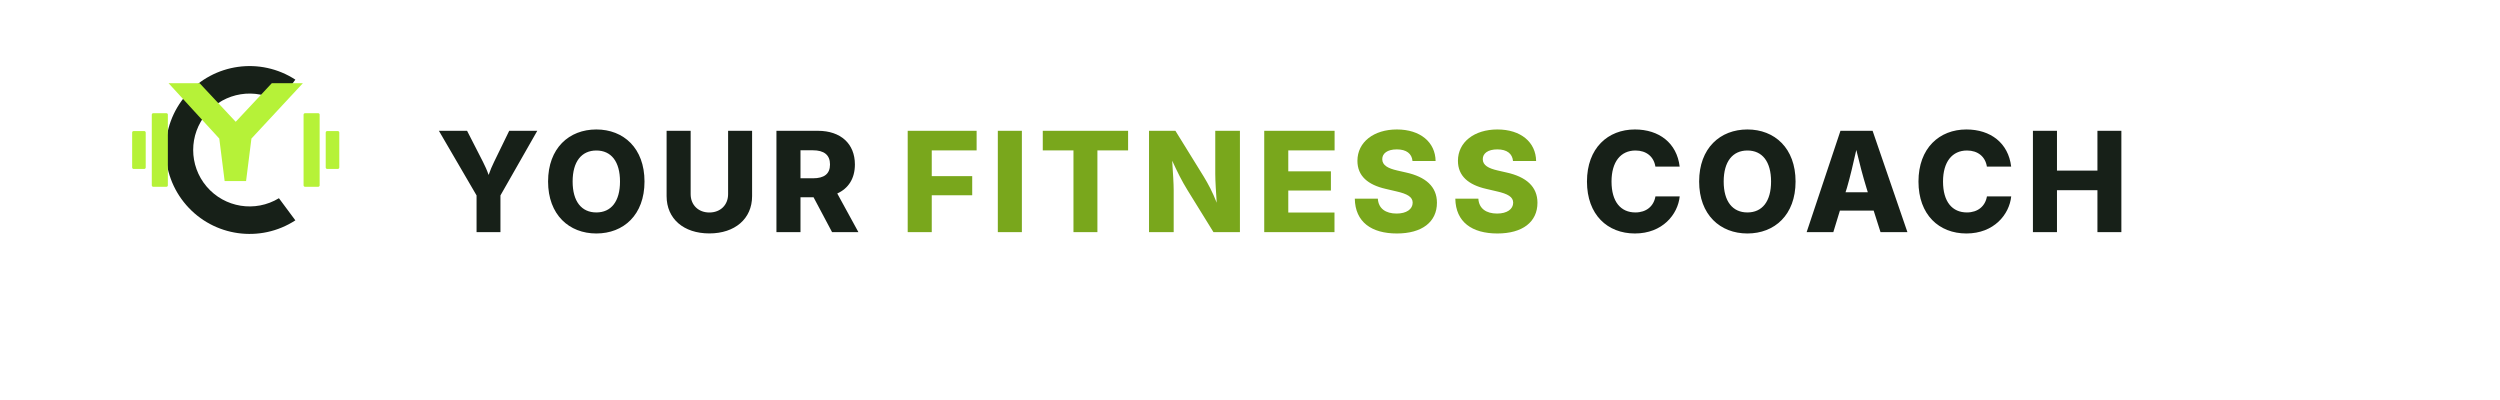
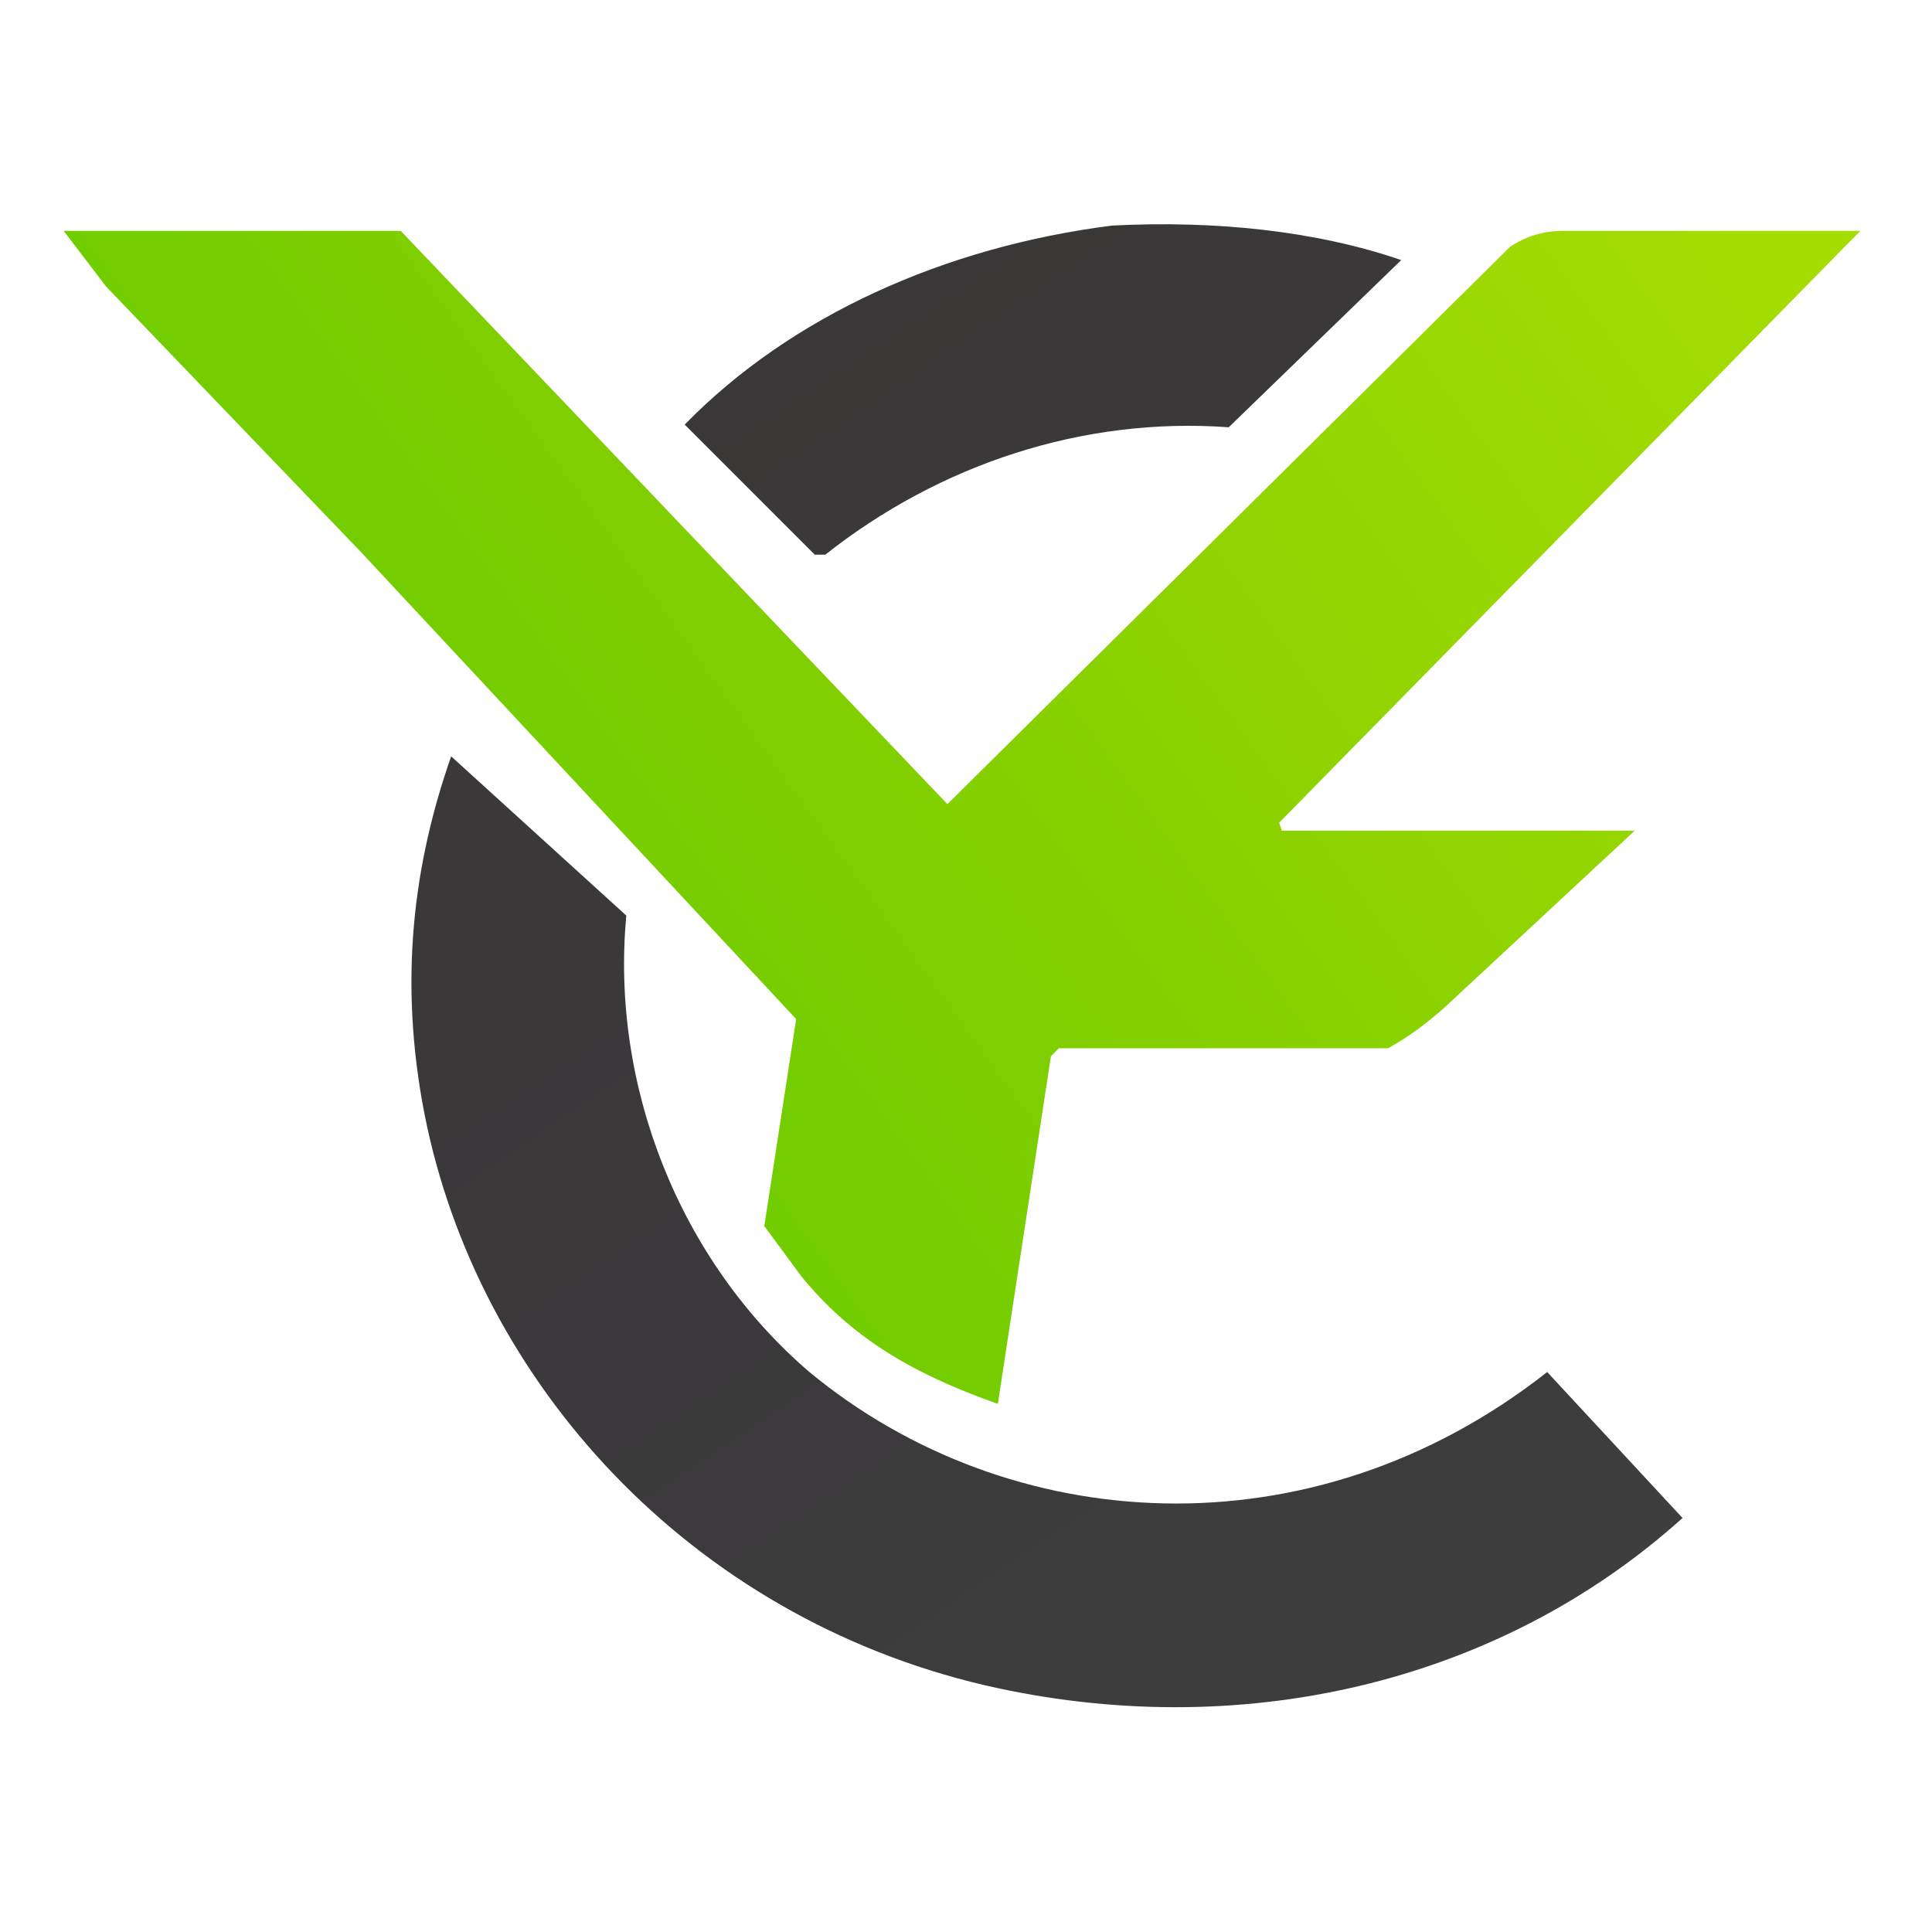
- <svg xmlns="http://www.w3.org/2000/svg" viewBox="0 0 700 112">
-   <path fill="#172018" d="M82.7 22.3a23.5 23.5 0 1 0 0 39.4l-4.6-6.2a15.8 15.8 0 1 1 0-27z" />
-   <g fill="#b6f238">
-     <path d="M47.2 23.3h8.7L66 34.1l10.1-10.8h8.7L70.4 38.8l-1.5 11.9h-6l-1.5-11.9z" />
-     <rect x="37" y="36.7" width="3.8" height="10.6" rx=".4" />
-     <rect x="42.5" y="31.7" width="4.5" height="20.6" rx=".4" />
-     <rect x="85" y="31.7" width="4.5" height="20.6" rx=".4" />
-     <rect x="91.2" y="36.7" width="3.8" height="10.6" rx=".4" />
+ <svg xmlns="http://www.w3.org/2000/svg" viewBox="0 0 364 364" shape-rendering="geometricPrecision">
+   <defs>
+     <linearGradient id="c-light" x1="108" y1="20" x2="287" y2="285" gradientUnits="userSpaceOnUse">
+       <stop offset="0" stop-color="#393736" />
+       <stop offset="0.55" stop-color="#3b393b" />
+       <stop offset="1" stop-color="#3e3e3e" />
+     </linearGradient>
+     <linearGradient id="yf-light" x1="30" y1="235" x2="330" y2="18" gradientUnits="userSpaceOnUse">
+       <stop offset="0" stop-color="#57c900" />
+       <stop offset="0.52" stop-color="#84cf00" />
+       <stop offset="1" stop-color="#a4dc03" />
+     </linearGradient>
+   </defs>
+   <g transform="translate(0 30.5)">
+     <path fill="url(#c-light)" d="M129 49.5C149 29 178 16 209.5 12C229 11 248 13 264 18.5L231.5 50C204 48 177 57 155.5 74H153.5Z" />
+     <path fill="url(#c-light)" d="M85 112L118 142C115 174 128 207 152.5 228C190 259 247 263 291.5 228L317 255.5C282 287 233 298 185.5 287C130 274 90 230 80 179.5C75 154 78 132 85 112Z" />
+     <path fill="url(#yf-light)" d="M12 13H75.5L178.5 121L284.5 16Q289 13 294.5 13H350.5L241 124.5L241.5 126H308L272.5 159Q267 164 261.5 167H199.5L198 168.5L188 234C171 228 160 221 151 210L144 200.5L150 161.5L68 73.5L20 23.5Z" />
  </g>
-   <text x="122" y="65" fill="#172018" font-family="Inter, Arial, sans-serif" font-size="39" font-weight="800" letter-spacing="2.4">YOUR <tspan fill="#79a71c">FITNESS</tspan> COACH</text>
</svg>
